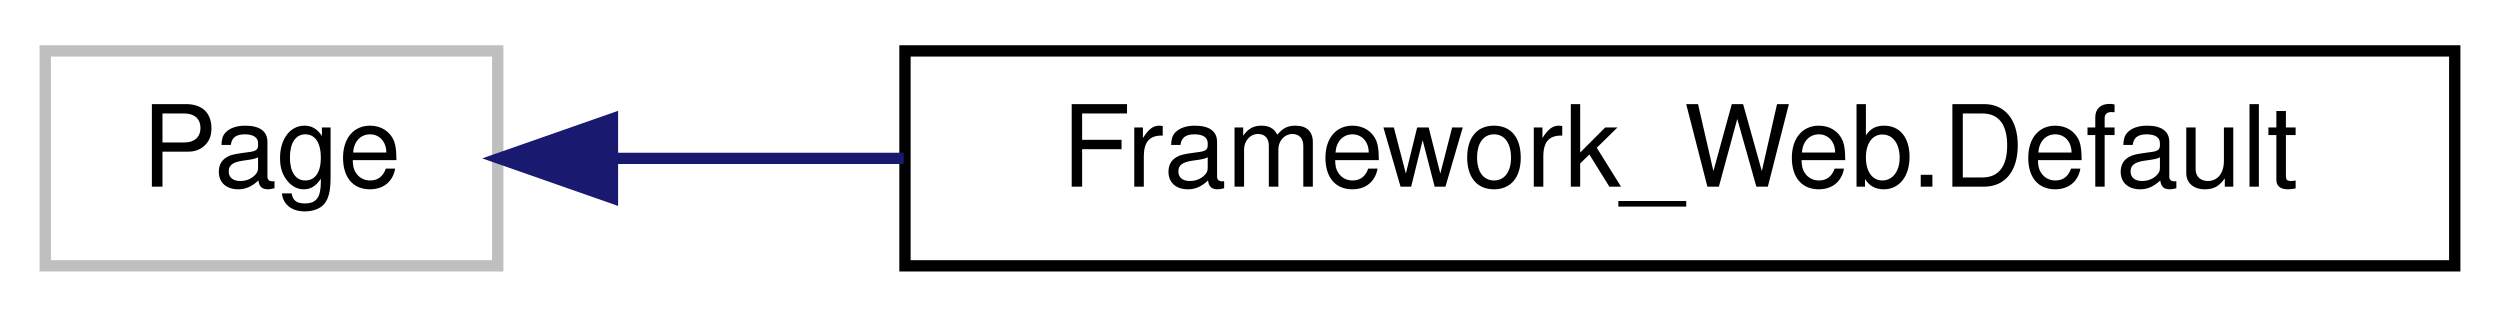
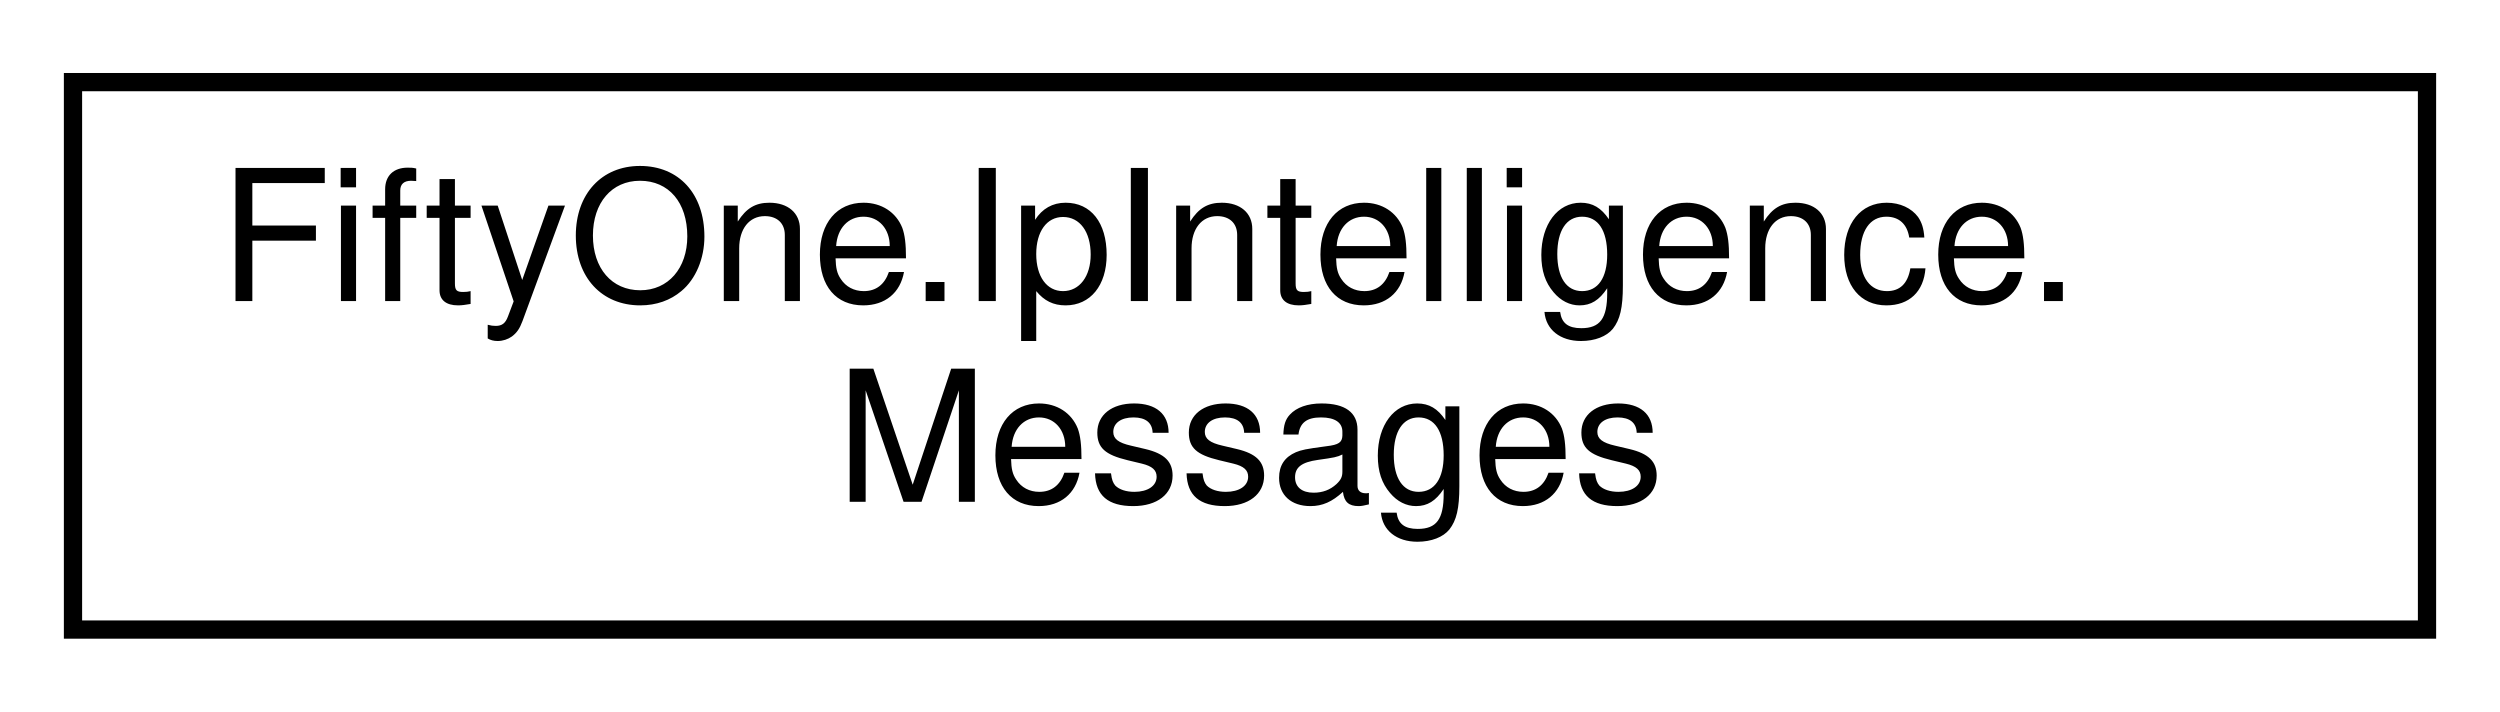
- <svg xmlns="http://www.w3.org/2000/svg" xmlns:xlink="http://www.w3.org/1999/xlink" width="221pt" height="28pt" viewBox="0.00 0.00 221.00 28.00">
-   <g id="graph0" class="graph" transform="scale(1 1) rotate(0) translate(4 24)">
+ <svg xmlns="http://www.w3.org/2000/svg" xmlns:xlink="http://www.w3.org/1999/xlink" width="137pt" height="39pt" viewBox="0.00 0.00 137.00 39.00">
+   <g id="graph0" class="graph" transform="scale(1 1) rotate(0) translate(4 35)">
    <g id="node1" class="node">
      <g id="a_node1">
-         <a xlink:title=" ">
-           <polygon fill="none" stroke="#bfbfbf" points="0,-0.5 0,-19.5 40,-19.5 40,-0.5 0,-0.5" />
-           <text text-anchor="middle" x="20" y="-7.5" font-family="Helvetica,sans-Serif" font-size="10.00">Page</text>
+         <a xlink:href="class_fifty_one_1_1_ip_intelligence_1_1_messages.html" target="_top" xlink:title="A strongly-typed resource class, for looking up localized strings, etc.">
+           <polygon fill="none" stroke="black" points="0,-0.5 0,-30.5 129,-30.5 129,-0.5 0,-0.5" />
+           <text text-anchor="start" x="8" y="-18.5" font-family="Helvetica,sans-Serif" font-size="10.00">FiftyOne.IpIntelligence.</text>
+           <text text-anchor="middle" x="64.5" y="-7.5" font-family="Helvetica,sans-Serif" font-size="10.00">Messages</text>
        </a>
      </g>
    </g>
-     <g id="node2" class="node">
-       <g id="a_node2">
-         <a xlink:href="class_framework___web_1_1_default.html" target="_top" xlink:title=" ">
-           <polygon fill="none" stroke="black" points="76,-0.5 76,-19.5 213,-19.5 213,-0.5 76,-0.5" />
-           <text text-anchor="middle" x="144.5" y="-7.5" font-family="Helvetica,sans-Serif" font-size="10.00">Framework_Web.Default</text>
-         </a>
-       </g>
-     </g>
-     <g id="edge1" class="edge">
-       <path fill="none" stroke="midnightblue" d="M50.17,-10C58.03,-10 66.87,-10 75.89,-10" />
-       <polygon fill="midnightblue" stroke="midnightblue" points="50.14,-6.5 40.14,-10 50.14,-13.5 50.14,-6.5" />
-     </g>
  </g>
</svg>
